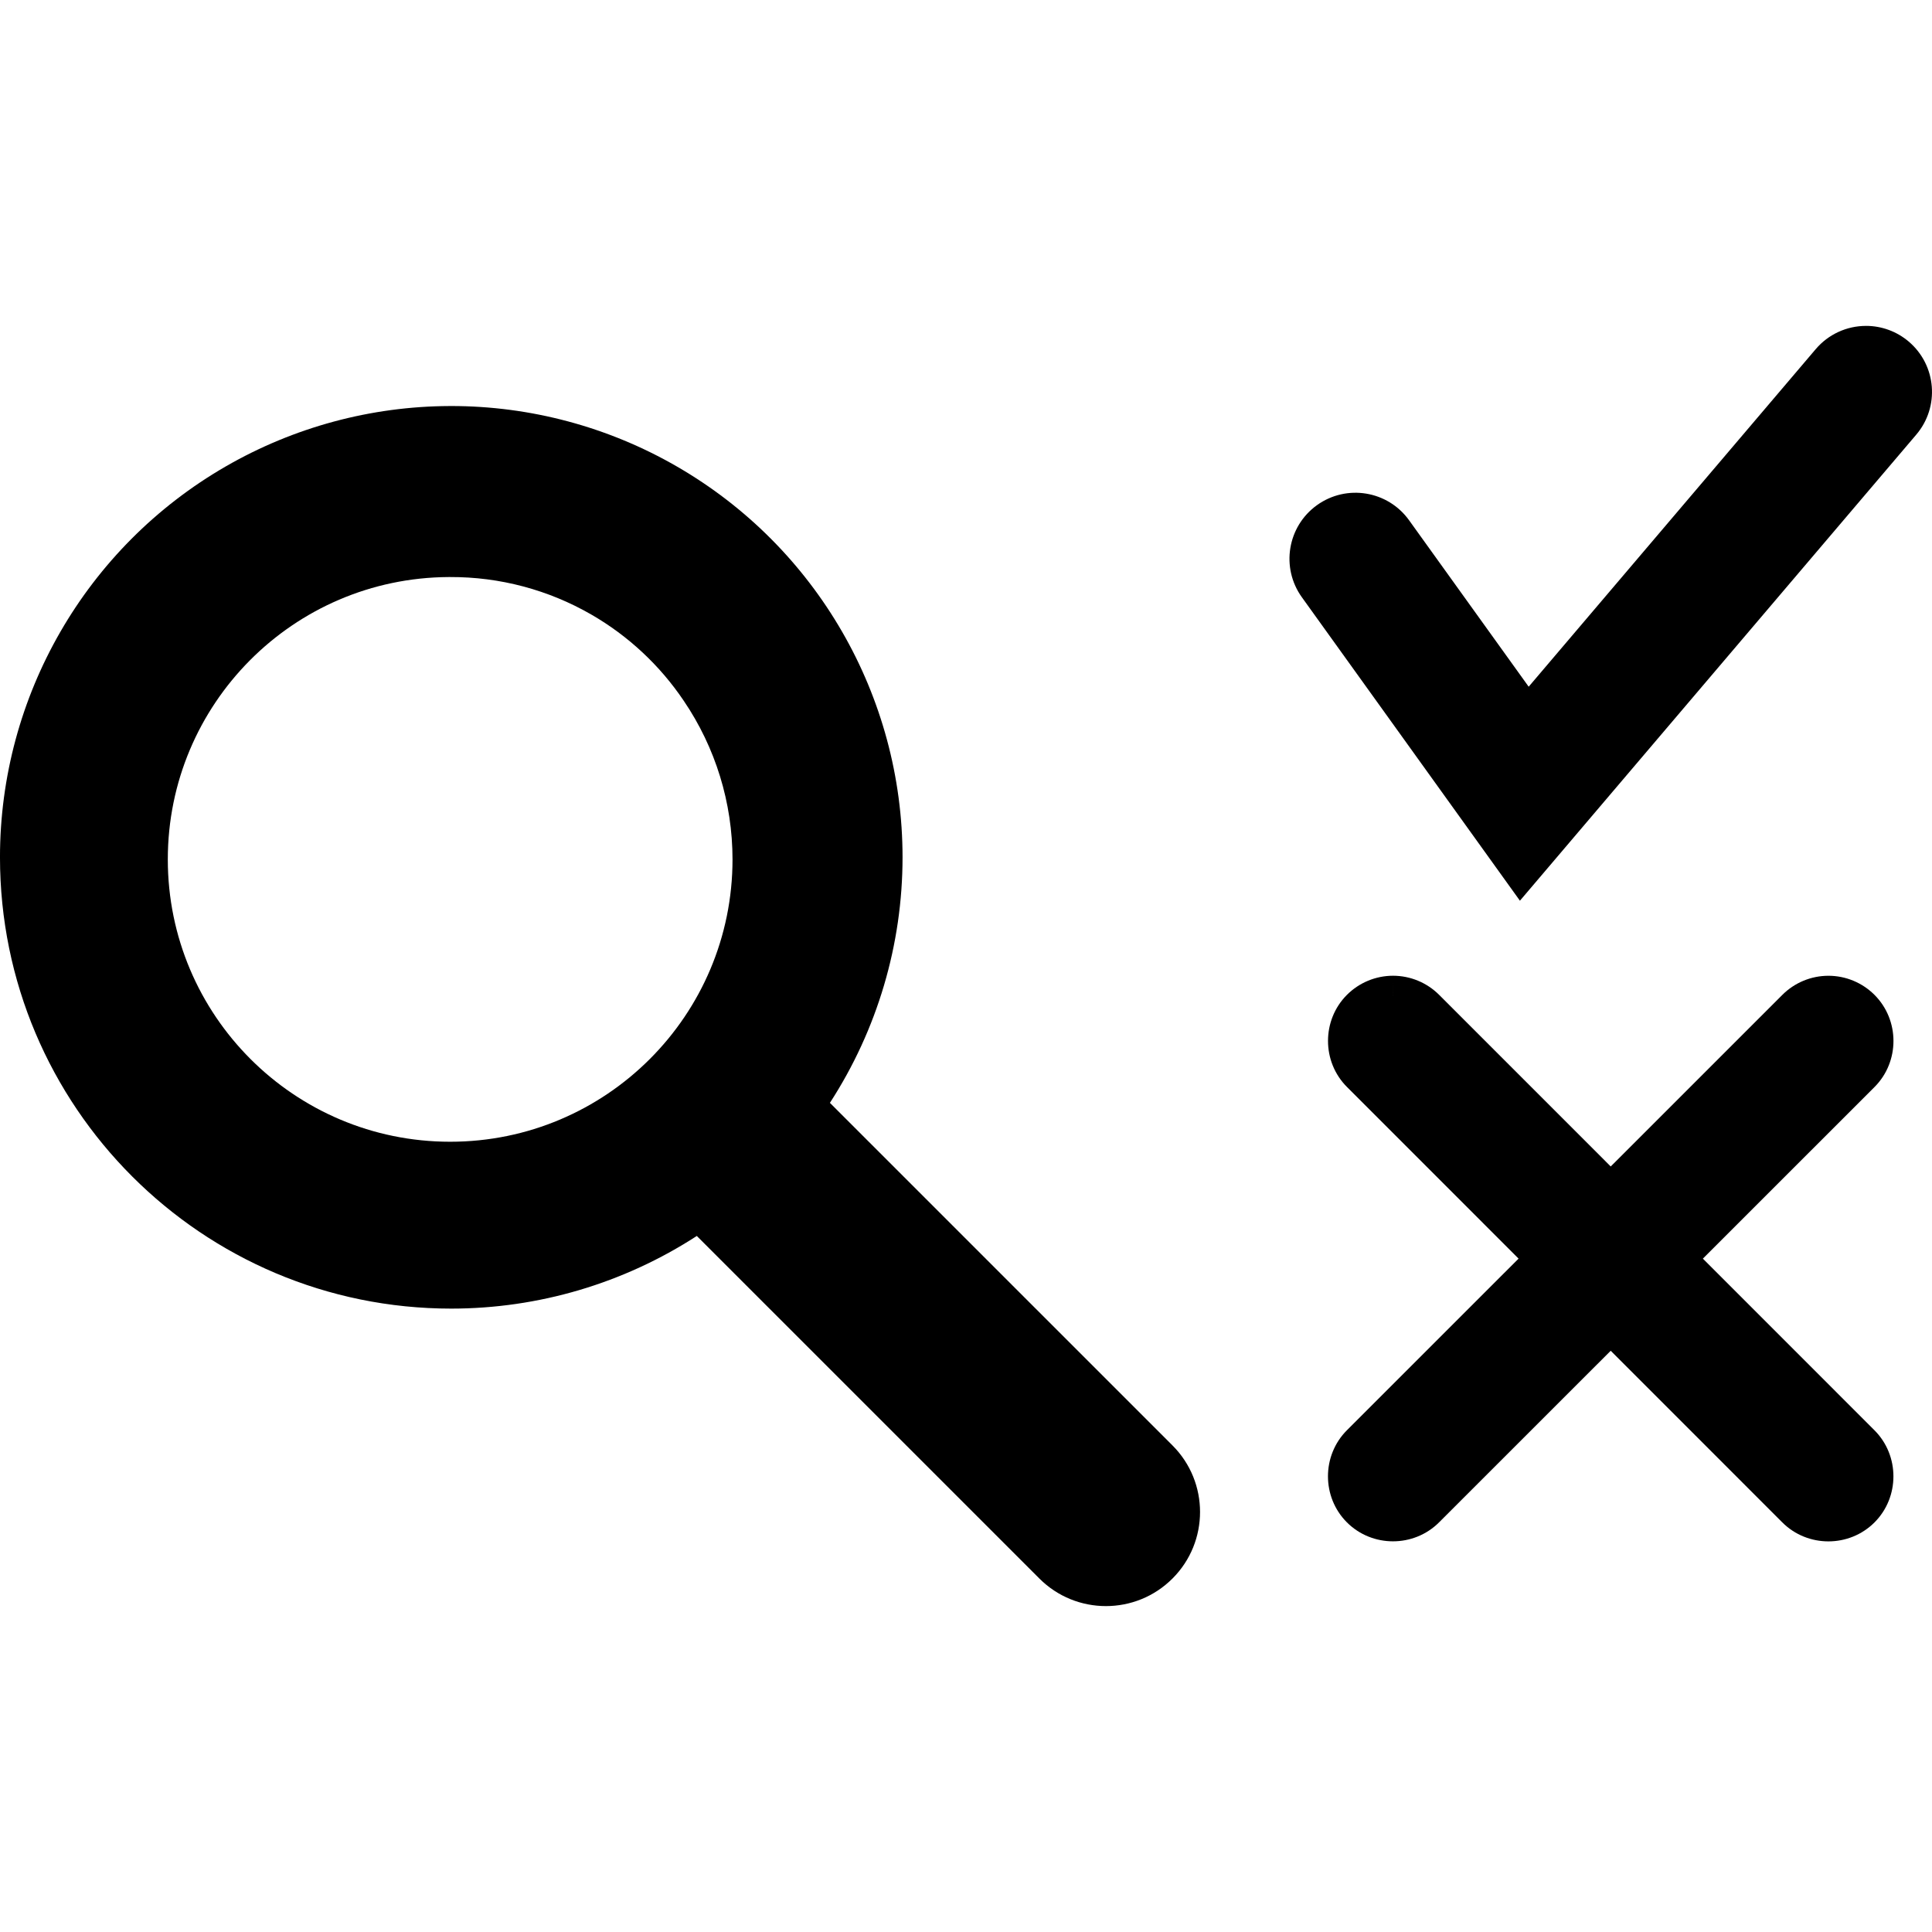
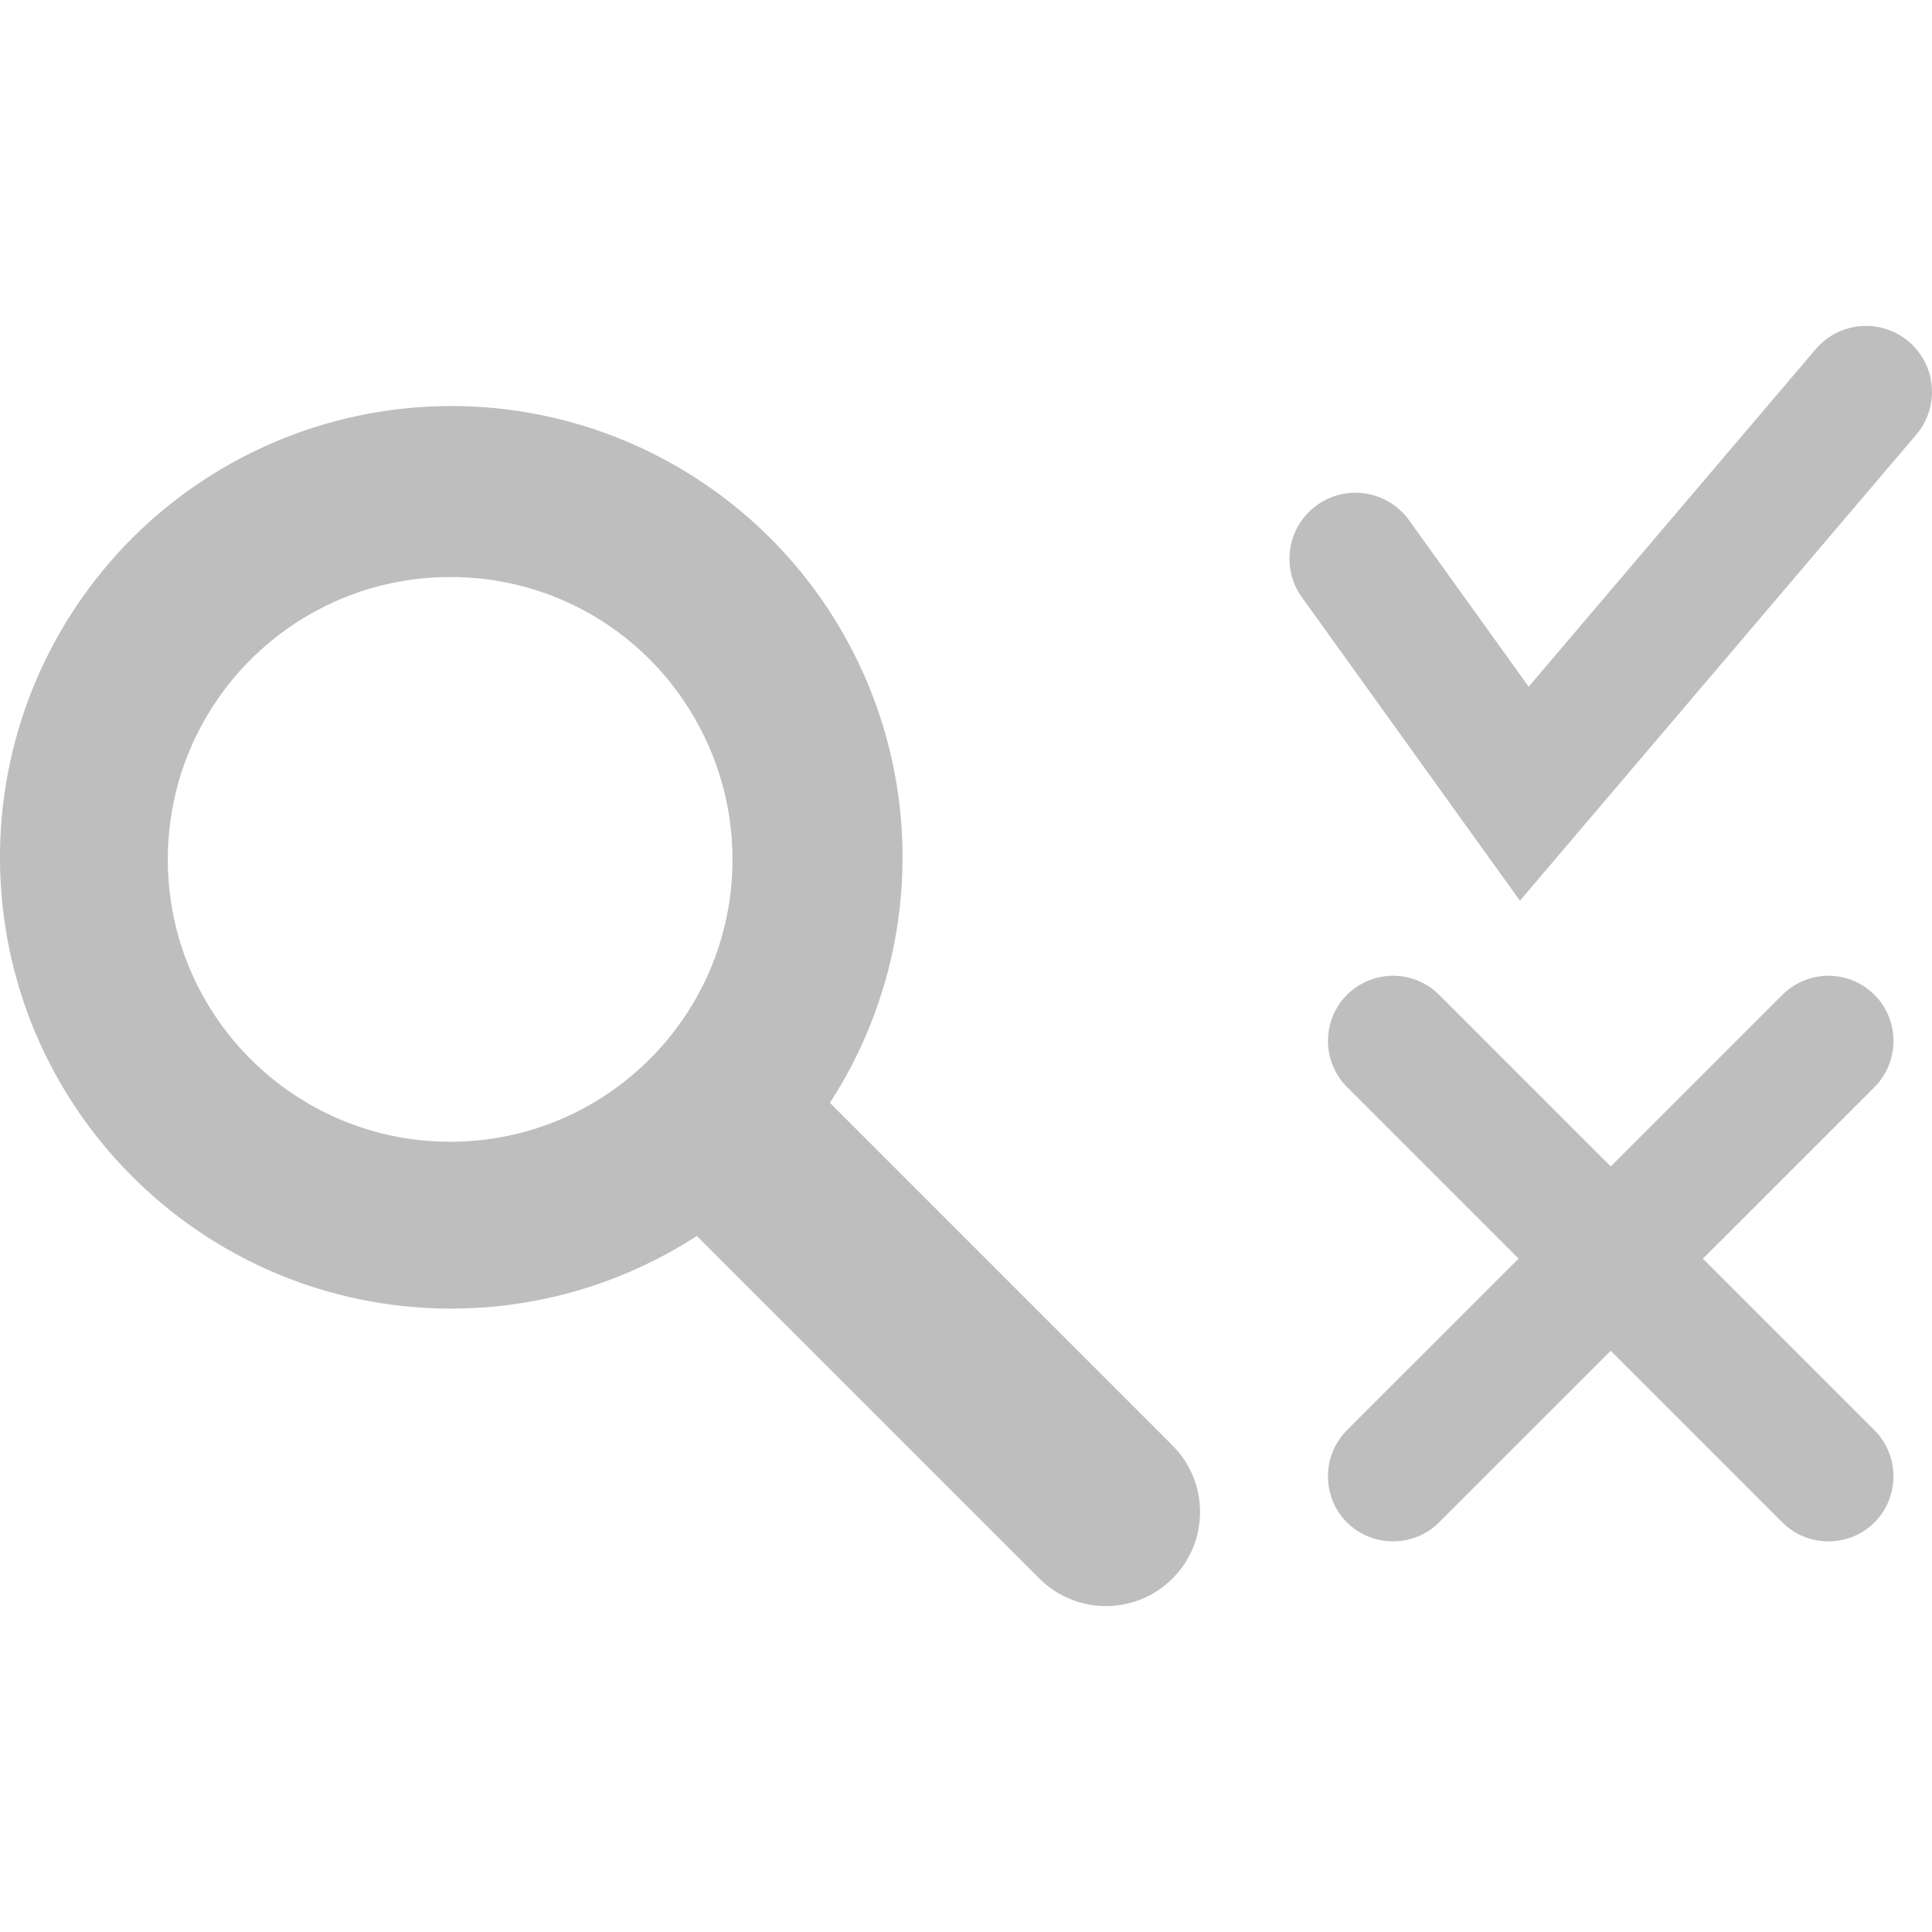
<svg xmlns="http://www.w3.org/2000/svg" width="512" height="512" viewBox="0 0 135.467 135.467" version="1.1" id="svg8">
  <defs id="defs2" />
  <g id="layer1" transform="translate(-303.8578,204.3711)">
-     <path id="path1461" style="color:#000000;font-style:normal;font-variant:normal;font-weight:normal;font-stretch:normal;font-size:medium;line-height:normal;font-family:sans-serif;font-variant-ligatures:normal;font-variant-position:normal;font-variant-caps:normal;font-variant-numeric:normal;font-variant-alternates:normal;font-variant-east-asian:normal;font-feature-settings:normal;font-variation-settings:normal;text-indent:0;text-align:start;text-decoration:none;text-decoration-line:none;text-decoration-style:solid;text-decoration-color:#000000;letter-spacing:normal;word-spacing:normal;text-transform:none;writing-mode:lr-tb;direction:ltr;text-orientation:mixed;dominant-baseline:auto;baseline-shift:baseline;text-anchor:start;white-space:normal;shape-padding:0;shape-margin:0;inline-size:0;clip-rule:nonzero;display:inline;overflow:visible;visibility:visible;opacity:1;isolation:auto;mix-blend-mode:normal;color-interpolation:sRGB;color-interpolation-filters:linearRGB;solid-color:#000000;solid-opacity:1;vector-effect:none;fill:#000000;fill-opacity:1;fill-rule:nonzero;stroke:none;stroke-width:0.6;stroke-linecap:round;stroke-linejoin:miter;stroke-miterlimit:4;stroke-dasharray:none;stroke-dashoffset:0;stroke-opacity:1;color-rendering:auto;image-rendering:auto;shape-rendering:auto;text-rendering:auto;enable-background:accumulate;stop-color:#000000;stop-opacity:1" d="m 335.484,-175.901 a 31.643,31.643 0 0 0 -0.109,3.2e-4 31.643,31.643 0 0 0 -15.697,4.239 31.643,31.643 0 0 0 -15.821,27.404 31.643,31.643 0 0 0 31.643,31.643 31.643,31.643 0 0 0 17.216,-5.094 l 24.02,24.02 a 6.599,6.599 0 0 0 9.333,0 6.599,6.599 0 0 0 0,-9.333 l -24.02,-24.02 a 31.643,31.643 0 0 0 5.093,-17.216 31.643,31.643 0 0 0 -15.822,-27.404 31.643,31.643 0 0 0 -15.837,-4.24 z m -0.062,11.991 a 19.652,19.652 0 0 1 9.903,2.633 19.652,19.652 0 0 1 6.463,6.024 19.798,19.798 0 0 1 0.01,0.015 19.798,19.798 0 0 1 3.422,11.125 19.798,19.798 0 0 1 -19.798,19.798 19.798,19.798 0 0 1 -19.798,-19.798 19.798,19.798 0 0 1 19.685,-19.797 19.798,19.798 0 0 1 0.113,-6.2e-4 z" />
-     <path style="color:#000000;font-style:normal;font-variant:normal;font-weight:normal;font-stretch:normal;font-size:medium;line-height:normal;font-family:sans-serif;font-variant-ligatures:normal;font-variant-position:normal;font-variant-caps:normal;font-variant-numeric:normal;font-variant-alternates:normal;font-variant-east-asian:normal;font-feature-settings:normal;font-variation-settings:normal;text-indent:0;text-align:start;text-decoration:none;text-decoration-line:none;text-decoration-style:solid;text-decoration-color:#000000;letter-spacing:normal;word-spacing:normal;text-transform:none;writing-mode:lr-tb;direction:ltr;text-orientation:mixed;dominant-baseline:auto;baseline-shift:baseline;text-anchor:start;white-space:normal;shape-padding:0;shape-margin:0;inline-size:0;clip-rule:nonzero;display:inline;overflow:visible;visibility:visible;opacity:1;isolation:auto;mix-blend-mode:normal;color-interpolation:sRGB;color-interpolation-filters:linearRGB;solid-color:#000000;solid-opacity:1;vector-effect:none;fill:#000000;fill-opacity:1;fill-rule:nonzero;stroke:none;stroke-linecap:round;stroke-linejoin:miter;stroke-miterlimit:4;stroke-dasharray:none;stroke-dashoffset:0;stroke-opacity:1;color-rendering:auto;image-rendering:auto;shape-rendering:auto;text-rendering:auto;enable-background:accumulate;stop-color:#000000;stop-opacity:1" d="m 434.703,-181.52 a 4.627,4.627 0 0 0 -3.531,1.629 l -20.127,23.67 -8.387,-11.672 a 4.627,4.627 0 0 0 -6.459,-1.057 4.627,4.627 0 0 0 -1.057,6.457 l 15.289,21.277 27.791,-32.68 a 4.627,4.627 0 0 0 -0.527,-6.523 4.627,4.627 0 0 0 -2.992,-1.102 z" id="path1384" />
-     <g id="path1422" style="opacity:1" transform="translate(-4.3602781e-4,22.85067)">
-       <path style="color:#000000;font-style:normal;font-variant:normal;font-weight:normal;font-stretch:normal;font-size:medium;line-height:normal;font-family:sans-serif;font-variant-ligatures:normal;font-variant-position:normal;font-variant-caps:normal;font-variant-numeric:normal;font-variant-alternates:normal;font-variant-east-asian:normal;font-feature-settings:normal;font-variation-settings:normal;text-indent:0;text-align:start;text-decoration:none;text-decoration-line:none;text-decoration-style:solid;text-decoration-color:#000000;letter-spacing:normal;word-spacing:normal;text-transform:none;writing-mode:lr-tb;direction:ltr;text-orientation:mixed;dominant-baseline:auto;baseline-shift:baseline;text-anchor:start;white-space:normal;shape-padding:0;shape-margin:0;inline-size:0;clip-rule:nonzero;display:inline;overflow:visible;visibility:visible;isolation:auto;mix-blend-mode:normal;color-interpolation:sRGB;color-interpolation-filters:linearRGB;solid-color:#000000;solid-opacity:1;vector-effect:none;fill:#000000;fill-opacity:1;fill-rule:nonzero;stroke:none;stroke-width:2.855;stroke-linecap:round;stroke-linejoin:miter;stroke-miterlimit:4;stroke-dasharray:none;stroke-dashoffset:0;stroke-opacity:1;color-rendering:auto;image-rendering:auto;shape-rendering:auto;text-rendering:auto;enable-background:accumulate;stop-color:#000000;stop-opacity:1" d="m 401.533,-157.377 c -0.832,3.9e-4 -1.63,0.331 -2.219,0.92 -1.227,1.226 -1.227,3.215 -5.7e-4,4.442 l 13.043,13.045 -13.045,13.043 c -1.227,1.226 -1.227,3.215 -5.8e-4,4.442 1.226,1.227 3.215,1.227 4.442,5.7e-4 l 13.045,-13.043 13.043,13.045 c 1.227,1.226 3.215,1.226 4.441,0 1.226,-1.226 1.227,-3.215 5.7e-4,-4.441 l -13.043,-13.045 13.045,-13.043 c 1.227,-1.226 1.227,-3.215 5.7e-4,-4.442 -0.589,-0.59 -1.389,-0.921 -2.223,-0.92 -0.832,3.9e-4 -1.63,0.331 -2.219,0.92 l -13.045,13.043 -13.043,-13.045 c -0.59,-0.589 -1.389,-0.92 -2.223,-0.92 z" id="path839" />
-       <path style="color:#000000;font-style:normal;font-variant:normal;font-weight:normal;font-stretch:normal;font-size:medium;line-height:normal;font-family:sans-serif;font-variant-ligatures:normal;font-variant-position:normal;font-variant-caps:normal;font-variant-numeric:normal;font-variant-alternates:normal;font-variant-east-asian:normal;font-feature-settings:normal;font-variation-settings:normal;text-indent:0;text-align:start;text-decoration:none;text-decoration-line:none;text-decoration-style:solid;text-decoration-color:#000000;letter-spacing:normal;word-spacing:normal;text-transform:none;writing-mode:lr-tb;direction:ltr;text-orientation:mixed;dominant-baseline:auto;baseline-shift:baseline;text-anchor:start;white-space:normal;shape-padding:0;shape-margin:0;inline-size:0;clip-rule:nonzero;display:inline;overflow:visible;visibility:visible;isolation:auto;mix-blend-mode:normal;color-interpolation:sRGB;color-interpolation-filters:linearRGB;solid-color:#000000;solid-opacity:1;vector-effect:none;fill:#000000;fill-opacity:1;fill-rule:nonzero;stroke:none;stroke-linecap:round;stroke-linejoin:miter;stroke-miterlimit:4;stroke-dasharray:none;stroke-dashoffset:0;stroke-opacity:1;color-rendering:auto;image-rendering:auto;shape-rendering:auto;text-rendering:auto;enable-background:accumulate;stop-color:#000000;stop-opacity:1" d="m 401.531,-158.805 c -1.209,0.001 -2.371,0.483 -3.227,1.338 -1.772,1.772 -1.772,4.689 0,6.461 l 12.033,12.035 -12.035,12.033 c -1.772,1.772 -1.774,4.689 -0.002,6.461 1.772,1.772 4.689,1.772 6.461,0 l 12.037,-12.033 12.033,12.037 c 1.772,1.772 4.689,1.772 6.461,0 1.772,-1.772 1.771,-4.689 0,-6.461 l -12.033,-12.035 12.035,-12.033 c 1.772,-1.772 1.772,-4.689 0,-6.461 -0.857,-0.857 -2.02,-1.341 -3.232,-1.34 -1.21,5.7e-4 -2.373,0.482 -3.229,1.338 l -12.035,12.033 -12.033,-12.035 c -0.857,-0.856 -2.021,-1.338 -3.232,-1.338 l 0.002,2.855 c 0.455,-3.4e-4 0.889,0.18 1.211,0.502 l 14.053,14.055 14.055,-14.053 c 0.321,-0.321 0.756,-0.502 1.211,-0.502 0.455,-2.5e-4 0.891,0.18 1.213,0.502 0.681,0.681 0.679,1.743 -0.002,2.424 l -14.055,14.051 14.053,14.055 c 0.681,0.681 0.681,1.743 0,2.424 -0.681,0.681 -1.741,0.681 -2.422,0 l -14.053,-14.055 -14.055,14.053 c -0.681,0.681 -1.743,0.679 -2.424,-0.002 -0.681,-0.681 -0.681,-1.741 0,-2.422 l 14.055,-14.053 -14.053,-14.055 c -0.681,-0.681 -0.679,-1.741 0.002,-2.422 0.321,-0.321 0.754,-0.502 1.209,-0.502 v -2.855 c -6.5e-4,0 -10e-4,0 -0.002,0 z" id="path841" />
-     </g>
+     <path id="path1461" style="color:#000000;font-style:normal;font-variant:normal;font-weight:normal;font-stretch:normal;font-size:medium;line-height:normal;font-family:sans-serif;font-variant-ligatures:normal;font-variant-position:normal;font-variant-caps:normal;font-variant-numeric:normal;font-variant-alternates:normal;font-variant-east-asian:normal;font-feature-settings:normal;font-variation-settings:normal;text-indent:0;text-align:start;text-decoration:none;text-decoration-line:none;text-decoration-style:solid;text-decoration-color:#000000;letter-spacing:normal;word-spacing:normal;text-transform:none;writing-mode:lr-tb;direction:ltr;text-orientation:mixed;dominant-baseline:auto;baseline-shift:baseline;text-anchor:start;white-space:normal;shape-padding:0;shape-margin:0;inline-size:0;clip-rule:nonzero;display:inline;overflow:visible;visibility:visible;opacity:1;isolation:auto;mix-blend-mode:normal;color-interpolation:sRGB;color-interpolation-filters:linearRGB;solid-color:#000000;solid-opacity:1;vector-effect:none;fill:#bebebe;fill-opacity:1;fill-rule:nonzero;stroke:none;stroke-width:0.6;stroke-linecap:round;stroke-linejoin:miter;stroke-miterlimit:4;stroke-dasharray:none;stroke-dashoffset:0;stroke-opacity:1;color-rendering:auto;image-rendering:auto;shape-rendering:auto;text-rendering:auto;enable-background:accumulate;stop-color:#000000;stop-opacity:1" d="m 335.484,-175.901 a 31.643,31.643 0 0 0 -0.109,3.2e-4 31.643,31.643 0 0 0 -15.697,4.239 31.643,31.643 0 0 0 -15.821,27.404 31.643,31.643 0 0 0 31.643,31.643 31.643,31.643 0 0 0 17.216,-5.094 l 24.02,24.02 a 6.599,6.599 0 0 0 9.333,0 6.599,6.599 0 0 0 0,-9.333 l -24.02,-24.02 a 31.643,31.643 0 0 0 5.093,-17.216 31.643,31.643 0 0 0 -15.822,-27.404 31.643,31.643 0 0 0 -15.837,-4.24 z m -0.062,11.991 a 19.652,19.652 0 0 1 9.903,2.633 19.652,19.652 0 0 1 6.463,6.024 19.798,19.798 0 0 1 0.01,0.015 19.798,19.798 0 0 1 3.422,11.125 19.798,19.798 0 0 1 -19.798,19.798 19.798,19.798 0 0 1 -19.798,-19.798 19.798,19.798 0 0 1 19.685,-19.797 19.798,19.798 0 0 1 0.113,-6.2e-4 z" />
+     <path style="color:#000000;font-style:normal;font-variant:normal;font-weight:normal;font-stretch:normal;font-size:medium;line-height:normal;font-family:sans-serif;font-variant-ligatures:normal;font-variant-position:normal;font-variant-caps:normal;font-variant-numeric:normal;font-variant-alternates:normal;font-variant-east-asian:normal;font-feature-settings:normal;font-variation-settings:normal;text-indent:0;text-align:start;text-decoration:none;text-decoration-line:none;text-decoration-style:solid;text-decoration-color:#000000;letter-spacing:normal;word-spacing:normal;text-transform:none;writing-mode:lr-tb;direction:ltr;text-orientation:mixed;dominant-baseline:auto;baseline-shift:baseline;text-anchor:start;white-space:normal;shape-padding:0;shape-margin:0;inline-size:0;clip-rule:nonzero;display:inline;overflow:visible;visibility:visible;opacity:1;isolation:auto;mix-blend-mode:normal;color-interpolation:sRGB;color-interpolation-filters:linearRGB;solid-color:#000000;solid-opacity:1;vector-effect:none;fill:#bebebe;fill-opacity:1;fill-rule:nonzero;stroke:none;stroke-linecap:round;stroke-linejoin:miter;stroke-miterlimit:4;stroke-dasharray:none;stroke-dashoffset:0;stroke-opacity:1;color-rendering:auto;image-rendering:auto;shape-rendering:auto;text-rendering:auto;enable-background:accumulate;stop-color:#000000;stop-opacity:1" d="m 434.703,-181.52 a 4.627,4.627 0 0 0 -3.531,1.629 l -20.127,23.67 -8.387,-11.672 a 4.627,4.627 0 0 0 -6.459,-1.057 4.627,4.627 0 0 0 -1.057,6.457 l 15.289,21.277 27.791,-32.68 a 4.627,4.627 0 0 0 -0.527,-6.523 4.627,4.627 0 0 0 -2.992,-1.102 z" id="path1384" />
+     <path id="path839" style="color:#000000;font-style:normal;font-variant:normal;font-weight:normal;font-stretch:normal;font-size:medium;line-height:normal;font-family:sans-serif;font-variant-ligatures:normal;font-variant-position:normal;font-variant-caps:normal;font-variant-numeric:normal;font-variant-alternates:normal;font-variant-east-asian:normal;font-feature-settings:normal;font-variation-settings:normal;text-indent:0;text-align:start;text-decoration:none;text-decoration-line:none;text-decoration-style:solid;text-decoration-color:#000000;letter-spacing:normal;word-spacing:normal;text-transform:none;writing-mode:lr-tb;direction:ltr;text-orientation:mixed;dominant-baseline:auto;baseline-shift:baseline;text-anchor:start;white-space:normal;shape-padding:0;shape-margin:0;inline-size:0;clip-rule:nonzero;display:inline;overflow:visible;visibility:visible;isolation:auto;mix-blend-mode:normal;color-interpolation:sRGB;color-interpolation-filters:linearRGB;solid-color:#000000;solid-opacity:1;vector-effect:none;fill:#bebebe;fill-opacity:1;fill-rule:nonzero;stroke:none;stroke-width:10.792;stroke-linecap:round;stroke-linejoin:miter;stroke-miterlimit:4;stroke-dasharray:none;stroke-dashoffset:0;stroke-opacity:1;color-rendering:auto;image-rendering:auto;shape-rendering:auto;text-rendering:auto;enable-background:accumulate;stop-color:#000000" d="M 369.158 258.584 C 364.587 258.588 360.196 260.409 356.963 263.641 C 350.264 270.338 350.265 281.362 356.963 288.061 L 402.443 333.547 L 356.955 379.027 C 350.256 385.725 350.25 396.748 356.947 403.447 C 363.644 410.146 374.668 410.145 381.367 403.447 L 426.861 357.967 L 472.342 403.461 C 479.039 410.157 490.064 410.157 496.762 403.461 C 503.459 396.764 503.457 385.74 496.762 379.041 L 451.281 333.555 L 496.768 288.074 C 503.467 281.377 503.465 270.355 496.768 263.656 C 493.528 260.416 489.132 258.589 484.551 258.592 C 479.977 258.594 475.584 260.415 472.35 263.648 L 426.861 309.127 L 381.383 263.641 C 378.145 260.404 373.742 258.583 369.164 258.584 L 369.158 258.584 z M 369.166 261.281 L 369.168 263.98 C 369.167 263.98 369.167 263.98 369.166 263.98 L 369.166 261.281 z " transform="matrix(0.2645833,0,0,0.2645833,303.8578,-204.3711)" />
  </g>
</svg>
